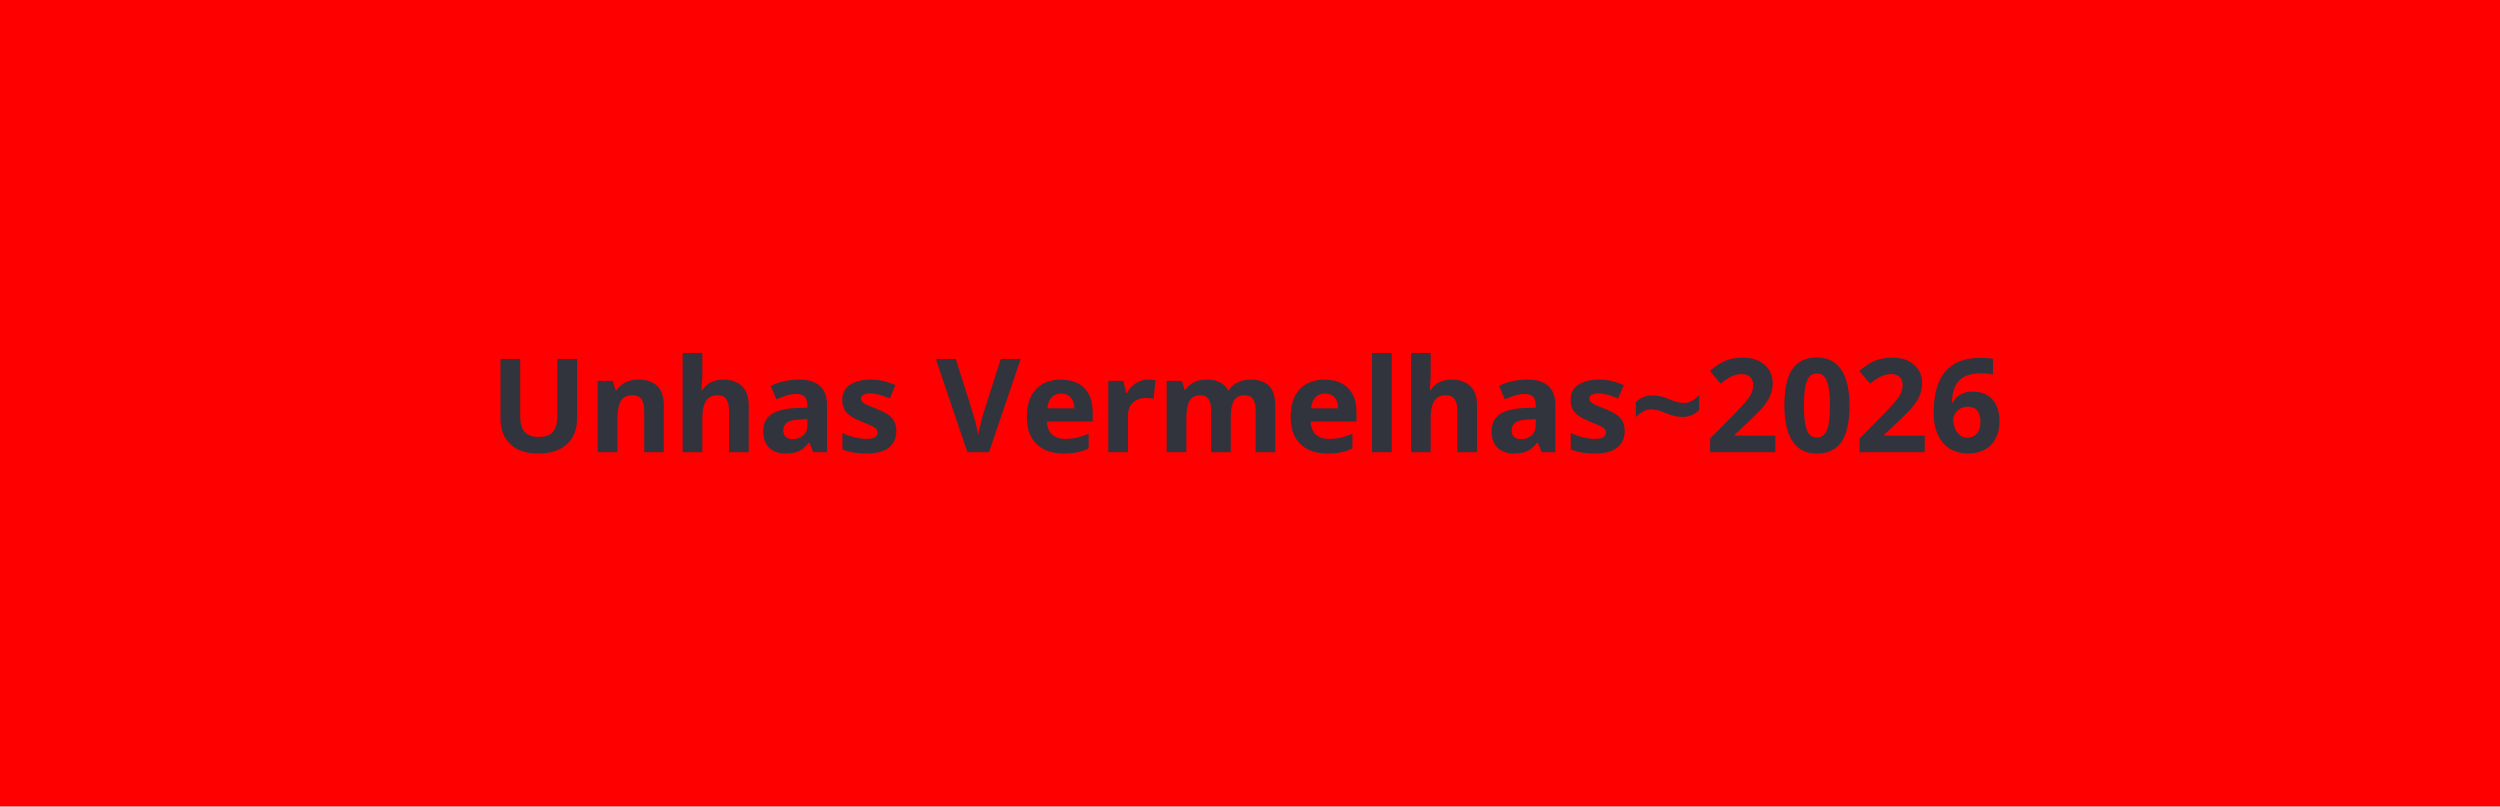
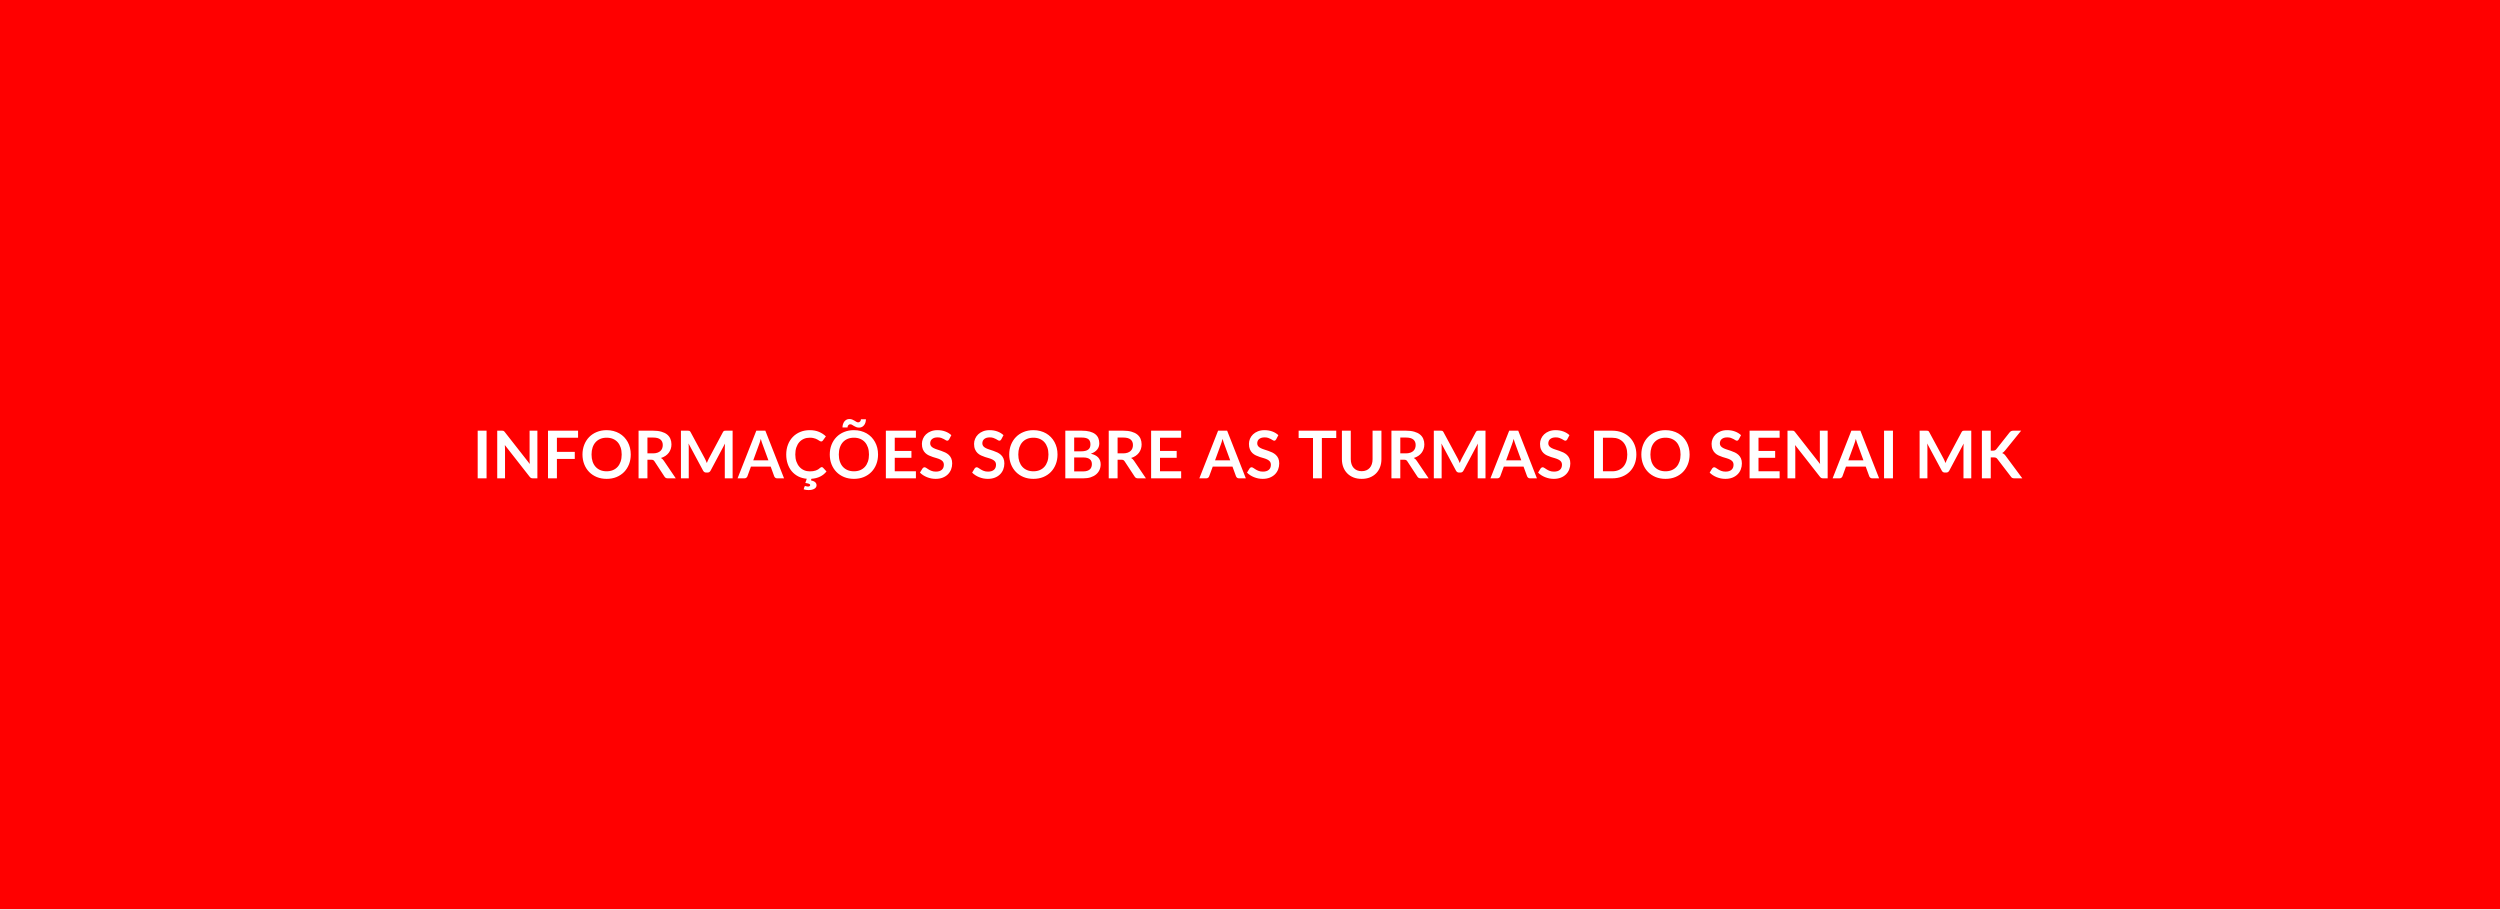
- <svg xmlns="http://www.w3.org/2000/svg" width="1550" height="500" viewBox="0 0 1550 500">
+ <svg xmlns="http://www.w3.org/2000/svg" width="1100" height="400" viewBox="0 0 1100 400">
  <rect width="100%" height="100%" fill="#FF0000" />
-   <path fill="#31343C" d="M357.765 222.545v37.42q0 5.99-2.63 10.81t-7.94 7.62q-5.3 2.79-13.4 2.79-11.5 0-17.5-5.87-5.99-5.88-5.99-15.51v-37.26h12.23v35.39q0 7.13 2.92 10.05 2.91 2.91 8.66 2.91 4.05 0 6.56-1.37 2.52-1.38 3.69-4.3 1.17-2.91 1.17-7.37v-35.31zm38.07 12.79q7.3 0 11.51 3.81t4.21 12.39v28.84h-12.15v-25.76q0-4.78-1.74-7.17t-5.39-2.39q-5.51 0-7.49 3.77-1.99 3.77-1.99 10.81v20.74h-12.23v-44.23h9.4l1.7 5.92h.49q1.45-2.19 3.52-3.69 2.06-1.5 4.62-2.27 2.55-.77 5.54-.77m39.61-16.52v12.39q0 3.57-.2 6.28t-.36 4.33h.64q1.46-2.35 3.41-3.72 1.94-1.38 4.33-2.07t5.06-.69q4.78 0 8.35 1.7 3.56 1.71 5.54 5.23 1.99 3.52 1.99 9.27v28.84h-12.23v-25.76q0-4.78-1.7-7.17t-5.35-2.39q-3.56 0-5.63 1.7-2.06 1.71-2.96 4.95-.89 3.24-.89 7.93v20.74h-12.23v-61.56zm60.19 16.52q8.34 0 12.71 3.93 4.38 3.93 4.38 11.63v29.48h-8.51l-2.35-5.99h-.32q-1.86 2.34-3.85 3.88-1.98 1.54-4.57 2.23-2.6.69-6.32.69-3.89 0-6.97-1.5t-4.86-4.58q-1.78-3.07-1.78-7.77 0-6.97 5.02-10.45t14.99-3.89l7.37-.24v-1.38q0-3.97-1.78-5.55-1.79-1.58-5.03-1.58-2.99 0-6.15.98-3.16.97-6.24 2.35l-3.56-8.35q3.48-1.78 7.98-2.83 4.49-1.06 9.84-1.06m4.94 24.55-4.62.24q-5.75.16-8.02 1.86t-2.27 4.78q0 2.84 1.58 4.17 1.58 1.34 4.17 1.34 3.89 0 6.53-2.27 2.63-2.27 2.63-6.48zm55.16 7.45q0 4.21-1.99 7.33-1.98 3.12-6.03 4.82t-10.29 1.7q-4.7 0-8.26-.61t-6.88-1.98v-10.13q3.56 1.7 7.69 2.68 4.13.97 7.13.97 3.72 0 5.39-1.05 1.66-1.06 1.66-2.84 0-1.22-.81-2.19t-3-2.02-6.16-2.59q-3.97-1.62-6.64-3.37-2.67-1.74-4.01-4.17t-1.34-6.07q0-6.08 4.82-9.28t12.76-3.2q4.29 0 7.98.89 3.69.9 7.41 2.52l-3.48 8.34q-3.08-1.38-6.32-2.27t-5.75-.89q-2.75 0-4.29.85t-1.54 2.39q0 1.13.85 2.02.85.9 3 1.87 2.14.97 6.03 2.51 3.97 1.54 6.64 3.28t4.05 4.21 1.38 6.28m64.72-44.79h12.39l-19.68 57.83h-13.37l-19.6-57.83h12.39l10.86 34.42q.32.89.93 3.28t1.25 5.02q.65 2.64.9 4.42.24-1.78.85-4.42.6-2.63 1.25-5.02t.89-3.28zm37.18 12.79q6.15 0 10.61 2.31 4.45 2.31 6.84 6.81 2.39 4.49 2.39 10.97v5.91h-28.43q.16 5.03 3.08 7.9 2.91 2.88 8.34 2.88 4.13 0 7.53-.81 3.41-.81 6.97-2.43v9.15q-3.24 1.62-6.84 2.39-3.61.77-8.95.77-6.57 0-11.63-2.43t-7.98-7.49q-2.91-5.07-2.91-12.68 0-7.78 2.63-12.92t7.37-7.73q4.74-2.6 10.98-2.6m.32 8.67q-3.64 0-5.91 2.31t-2.68 6.84h16.69q0-2.67-.89-4.69-.89-2.03-2.71-3.24-1.83-1.22-4.5-1.22m53.62-8.67q1.22 0 2.64.13 1.41.12 2.22.36l-1.21 11.42q-.89-.16-2.11-.32-1.21-.17-2.91-.17-1.87 0-3.77.57t-3.52 1.86q-1.62 1.3-2.6 3.41-.97 2.1-.97 5.34v22.44h-12.23v-44.23h9.32l1.78 7.46h.56q1.3-2.35 3.24-4.22 1.95-1.86 4.38-2.95 2.43-1.1 5.18-1.1m63.67 0q7.61 0 11.5 3.81t3.89 12.39v28.84h-12.15v-25.76q0-5.1-1.7-7.33t-5.11-2.23q-4.69 0-6.64 3.41-1.94 3.4-1.94 9.8v22.11h-12.23v-25.76q0-3.32-.73-5.43-.73-2.1-2.19-3.11-1.46-1.02-3.72-1.02-3.33 0-5.23 1.7-1.9 1.71-2.67 4.95t-.77 7.93v20.74h-12.23v-44.23h9.39l1.79 5.67h.4q1.3-2.02 3.2-3.48t4.41-2.23q2.52-.77 5.59-.77 4.94 0 8.23 1.7 3.28 1.71 5.14 4.95h.4q2.19-3.33 5.67-4.99 3.49-1.66 7.7-1.66m45.93 0q6.15 0 10.61 2.31 4.45 2.31 6.84 6.81 2.39 4.49 2.39 10.97v5.91h-28.43q.16 5.03 3.08 7.9 2.91 2.88 8.34 2.88 4.13 0 7.53-.81 3.41-.81 6.97-2.43v9.15q-3.24 1.62-6.84 2.39-3.61.77-8.96.77-6.56 0-11.62-2.43t-7.98-7.49q-2.91-5.07-2.91-12.68 0-7.78 2.63-12.92t7.37-7.73q4.74-2.6 10.98-2.6m.32 8.67q-3.65 0-5.91 2.31-2.27 2.31-2.68 6.84h16.69q0-2.67-.89-4.69-.89-2.03-2.71-3.24-1.83-1.22-4.5-1.22m41.39-25.19v61.56h-12.23v-61.56zm24.14 0v12.39q0 3.57-.2 6.28-.21 2.71-.37 4.33h.65q1.46-2.35 3.4-3.72 1.95-1.38 4.34-2.07 2.38-.69 5.06-.69 4.78 0 8.34 1.7 3.56 1.71 5.55 5.23 1.98 3.52 1.98 9.27v28.84h-12.23v-25.76q0-4.78-1.7-7.17t-5.34-2.39q-3.57 0-5.63 1.7-2.07 1.71-2.96 4.95t-.89 7.93v20.74h-12.23v-61.56zm60.18 16.52q8.35 0 12.72 3.93t4.37 11.63v29.48h-8.5l-2.35-5.99h-.33q-1.86 2.34-3.84 3.88-1.99 1.54-4.58 2.23t-6.32.69q-3.89 0-6.96-1.5-3.08-1.5-4.86-4.58-1.78-3.07-1.78-7.77 0-6.97 5.02-10.45t14.98-3.89l7.37-.24v-1.38q0-3.97-1.78-5.55t-5.02-1.58q-3 0-6.16.98-3.16.97-6.23 2.35l-3.57-8.35q3.48-1.78 7.98-2.83 4.5-1.06 9.84-1.06m4.94 24.55-4.61.24q-5.76.16-8.02 1.86-2.27 1.7-2.27 4.78 0 2.84 1.58 4.17 1.58 1.34 4.17 1.34 3.89 0 6.52-2.27t2.63-6.48zm55.16 7.45q0 4.21-1.98 7.33-1.99 3.12-6.04 4.82t-10.28 1.7q-4.7 0-8.26-.61-3.57-.61-6.89-1.98v-10.13q3.57 1.7 7.7 2.68 4.13.97 7.12.97 3.73 0 5.39-1.05 1.66-1.06 1.66-2.84 0-1.22-.81-2.19t-3-2.02q-2.18-1.05-6.15-2.59-3.97-1.62-6.64-3.37-2.68-1.74-4.01-4.17-1.34-2.43-1.34-6.07 0-6.08 4.82-9.28t12.76-3.2q4.29 0 7.98.89 3.68.9 7.41 2.52l-3.49 8.34q-3.07-1.38-6.31-2.27t-5.76-.89q-2.75 0-4.29.85t-1.54 2.39q0 1.13.85 2.02.85.9 3 1.87t6.03 2.51q3.97 1.54 6.65 3.28 2.67 1.74 4.05 4.21 1.37 2.47 1.37 6.28m25.11-11.34q-2.99-1.3-5.06-1.74-2.06-.45-3.93-.45-2.26 0-4.74 1.38-2.47 1.38-4.49 3.4v-9.15q2.02-2.11 4.58-3.2 2.55-1.09 5.54-1.09 2.35 0 4.74.44 2.39.45 6.2 2.07 3 1.29 5.1 1.74 2.11.44 3.89.44 2.35 0 4.78-1.37 2.43-1.38 4.45-3.41v9.16q-2.02 2.1-4.53 3.2-2.51 1.09-5.59 1.09-2.35 0-4.74-.49-2.39-.48-6.2-2.02m68.29 14.09v10.29h-40.42v-8.51l14.5-14.66q4.37-4.53 7.04-7.57 2.68-3.04 3.89-5.51 1.22-2.47 1.22-5.3 0-3.49-1.91-5.19-1.9-1.7-5.14-1.7-3.32 0-6.48 1.54t-6.64 4.38l-6.64-7.86q2.51-2.19 5.3-4.05 2.8-1.87 6.48-3.04 3.69-1.17 8.87-1.17 5.67 0 9.76 2.06 4.09 2.07 6.32 5.59t2.23 7.98q0 4.78-1.91 8.75-1.9 3.97-5.5 7.85-3.61 3.89-8.71 8.59l-7.45 6.97v.56zm46-18.63q0 6.97-1.09 12.48-1.09 5.5-3.48 9.35t-6.24 5.87q-3.85 2.03-9.44 2.03-6.96 0-11.42-3.56-4.45-3.57-6.6-10.21-2.14-6.64-2.14-15.96 0-9.39 1.94-16.03 1.94-6.65 6.4-10.21 4.45-3.57 11.82-3.57 6.97 0 11.43 3.53 4.45 3.52 6.64 10.2 2.18 6.69 2.18 16.08m-28.26 0q0 6.56.73 10.98.72 4.41 2.47 6.64 1.74 2.23 4.81 2.23 3.08 0 4.82-2.19 1.75-2.19 2.52-6.6.77-4.42.77-11.06t-.77-11.05q-.77-4.42-2.52-6.65-1.74-2.22-4.82-2.22-3.07 0-4.81 2.22-1.75 2.23-2.47 6.65-.73 4.41-.73 11.05m74.92 18.63v10.29h-40.42v-8.51l14.5-14.66q4.38-4.53 7.05-7.57t3.89-5.51q1.21-2.47 1.21-5.3 0-3.49-1.9-5.19-1.91-1.7-5.15-1.7-3.32 0-6.48 1.54t-6.64 4.38l-6.64-7.86q2.51-2.19 5.31-4.05 2.79-1.87 6.48-3.04 3.68-1.17 8.87-1.17 5.67 0 9.76 2.06 4.09 2.07 6.31 5.59 2.23 3.52 2.23 7.98 0 4.78-1.9 8.75-1.91 3.97-5.51 7.85-3.6 3.89-8.71 8.59l-7.45 6.97v.56zm5.51-14.25q0-5.03.73-9.89t2.55-9.19 5.1-7.69q3.28-3.37 8.35-5.27 5.06-1.9 12.27-1.9 1.7 0 3.97.12 2.26.12 3.8.45v9.8q-1.54-.41-3.36-.61t-3.6-.2q-5.43 0-8.95 1.29-3.53 1.3-5.55 3.73-2.03 2.43-2.96 5.71t-1.09 7.33h.48q1.14-1.94 2.8-3.44t4.09-2.39 5.67-.89q5.1 0 8.79 2.14 3.68 2.15 5.71 6.24 2.02 4.09 2.02 9.92 0 6.24-2.39 10.77-2.39 4.54-6.8 6.93-4.42 2.39-10.49 2.39-4.45 0-8.3-1.54t-6.73-4.66q-2.87-3.12-4.49-7.89-1.62-4.78-1.62-11.26m20.9 15.55q3.56 0 5.83-2.47t2.27-7.66q0-4.21-1.95-6.64-1.94-2.43-5.91-2.43-2.67 0-4.7 1.18-2.02 1.17-3.16 3.03-1.13 1.87-1.13 3.81 0 2.03.57 4.01.56 1.98 1.66 3.61 1.09 1.61 2.71 2.59 1.62.97 3.81.97" />
+   <path fill="#FFFFFF" d="M214.09 189.5v20.97h-3.91V189.5zm18.93 0h3.43v20.97h-2q-.46 0-.77-.15-.32-.15-.61-.52l-10.94-13.98q.08.96.08 1.77v12.88h-3.43V189.5h2.04q.25 0 .43.02.18.03.32.09.14.07.27.19t.29.33l10.99 14.03q-.05-.51-.08-1-.02-.49-.02-.91zm21.33 3.11h-9.31v6.2h7.86v3.12h-7.86v8.54h-3.92V189.5h13.23zm23.18 7.38q0 2.3-.76 4.27-.76 1.96-2.15 3.4-1.4 1.43-3.35 2.24-1.96.8-4.35.8-2.38 0-4.34-.8-1.96-.81-3.36-2.24-1.39-1.44-2.16-3.4-.77-1.97-.77-4.27 0-2.31.77-4.27.77-1.97 2.16-3.4 1.4-1.44 3.36-2.24 1.96-.81 4.34-.81 1.59 0 3 .37 1.4.37 2.58 1.04 1.17.68 2.11 1.64.93.97 1.59 2.16.65 1.19.99 2.58t.34 2.93m-3.99 0q0-1.73-.46-3.1t-1.32-2.33q-.86-.95-2.08-1.46-1.23-.51-2.76-.51-1.54 0-2.77.51-1.22.51-2.08 1.46-.87.96-1.33 2.33t-.46 3.1q0 1.72.46 3.09t1.33 2.32q.86.95 2.08 1.46 1.23.51 2.77.51 1.53 0 2.76-.51 1.22-.51 2.08-1.46t1.32-2.32.46-3.09m11.33-.51h2.43q1.11 0 1.93-.28.81-.27 1.34-.76.53-.48.79-1.15t.26-1.47q0-1.59-1.05-2.45-1.05-.85-3.21-.85h-2.49zm7.22 3.25 5.25 7.74h-3.53q-1 0-1.45-.78l-4.4-6.72q-.25-.37-.55-.53-.29-.16-.87-.16h-1.67v8.19h-3.9V189.5h6.39q2.13 0 3.66.45 1.53.44 2.51 1.23.98.8 1.44 1.91.47 1.11.47 2.44 0 1.06-.31 2.01-.32.94-.9 1.71-.59.77-1.45 1.35-.87.58-1.97.91.38.22.7.51.32.3.58.71m27.32-13.23h2.94v20.97h-3.44v-13.54q0-.82.09-1.76l-6.34 11.91q-.45.85-1.37.85h-.55q-.93 0-1.38-.85l-6.41-11.95q.04.48.07.94.03.47.03.86v13.54h-3.44V189.5h2.95q.26 0 .45.02.19.01.34.07t.27.19q.13.13.24.35l6.28 11.64q.25.46.46.96.21.49.41 1.01.2-.53.42-1.03.22-.51.47-.97l6.19-11.61q.11-.22.24-.35t.29-.19q.15-.06.34-.07.19-.02.45-.02m12.02 13.05h6.67l-2.55-6.97q-.19-.47-.4-1.1-.2-.64-.4-1.38-.19.74-.39 1.38-.21.65-.4 1.13zm5.32-13.05 8.23 20.97h-3.01q-.51 0-.83-.25-.32-.26-.48-.63l-1.56-4.28h-8.69l-1.56 4.28q-.12.33-.45.6-.34.28-.83.28h-3.04l8.25-20.97zm25.37 16.27 1.54 1.67q-1.14 1.44-2.78 2.25-1.64.82-3.87.98l-.19.68q1.36.32 1.91.87.55.54.55 1.3 0 .49-.25.88-.26.39-.73.67-.47.27-1.12.42-.65.14-1.44.14-.59 0-1.11-.08-.51-.08-1.02-.24l.34-1.11q.08-.34.42-.34.2 0 .44.11t.7.11q.48 0 .72-.18t.24-.44q0-.42-.52-.6-.53-.19-1.61-.35l.64-1.85q-2.09-.19-3.77-1.05-1.67-.87-2.85-2.27-1.17-1.41-1.79-3.28-.63-1.87-.63-4.07 0-2.37.76-4.33.75-1.97 2.12-3.39t3.27-2.21 4.2-.79 4.07.75q1.78.76 3.03 1.98l-1.31 1.81q-.12.17-.3.3t-.5.13q-.21 0-.45-.12-.23-.12-.5-.3-.28-.18-.64-.4t-.84-.4-1.11-.31q-.63-.12-1.46-.12-1.41 0-2.57.5-1.17.5-2.01 1.45t-1.31 2.32q-.46 1.37-.46 3.13 0 1.77.5 3.14.5 1.38 1.36 2.32.85.95 2.01 1.45t2.49.5q.8 0 1.45-.09.64-.09 1.19-.28.54-.19 1.03-.48.48-.3.96-.73.15-.14.3-.21.16-.08.34-.08.32 0 .56.24m24.22-5.78q0 2.3-.76 4.27-.76 1.96-2.16 3.4-1.39 1.43-3.35 2.24-1.95.8-4.35.8-2.37 0-4.33-.8-1.96-.81-3.36-2.24-1.4-1.44-2.17-3.4-.76-1.97-.76-4.27 0-2.31.76-4.27.77-1.97 2.17-3.4 1.4-1.44 3.36-2.24 1.96-.81 4.33-.81 1.6 0 3.01.37 1.4.37 2.58 1.04 1.17.68 2.11 1.64.93.97 1.58 2.16.66 1.19 1 2.58t.34 2.93m-3.99 0q0-1.73-.46-3.1-.47-1.37-1.32-2.33-.86-.95-2.08-1.46-1.23-.51-2.77-.51-1.53 0-2.76.51-1.22.51-2.09 1.46-.86.96-1.32 2.33-.47 1.37-.47 3.1 0 1.72.47 3.09.46 1.37 1.32 2.32.87.95 2.09 1.46 1.23.51 2.76.51 1.54 0 2.77-.51 1.22-.51 2.08-1.46.85-.95 1.32-2.32.46-1.37.46-3.09m-4.78-14.16q.32 0 .55-.13.24-.13.4-.32.15-.2.22-.44t.07-.47H381q0 .73-.19 1.39-.2.66-.58 1.17-.39.52-.95.82-.55.3-1.28.3-.74 0-1.28-.23-.55-.23-1-.5-.44-.27-.81-.5t-.77-.23q-.33 0-.56.13t-.38.33q-.14.21-.22.45-.07.25-.07.48h-2.22q0-.71.21-1.38.2-.68.58-1.19.39-.52.95-.83.55-.31 1.28-.31.74 0 1.29.23t.99.5q.43.27.81.5.37.23.77.23m25.43 6.78h-9.31v5.81h7.34v3h-7.34v5.93H403v3.12h-13.22V189.5H403zm15.59-1.14-.97 1.85q-.18.3-.37.44-.2.14-.49.14-.3 0-.66-.23-.36-.22-.85-.5-.49-.27-1.15-.5-.66-.22-1.56-.22-.81 0-1.42.19-.61.2-1.02.55-.42.34-.62.83t-.2 1.07q0 .73.41 1.23.41.49 1.1.84.68.35 1.55.62.87.28 1.78.59t1.78.72q.87.42 1.56 1.05.68.63 1.09 1.54.41.92.41 2.22 0 1.42-.48 2.66-.49 1.24-1.42 2.16-.94.92-2.29 1.45t-3.09.53q-1 0-1.97-.19-.97-.2-1.86-.56t-1.68-.87q-.78-.51-1.39-1.13l1.15-1.87q.14-.21.38-.34.23-.14.49-.14.36 0 .78.3.42.29 1 .65.58.37 1.36.66.77.3 1.86.3 1.67 0 2.58-.79.92-.79.92-2.27 0-.82-.42-1.35-.41-.52-1.09-.87-.68-.36-1.55-.61-.87-.24-1.77-.53t-1.77-.7q-.87-.4-1.55-1.06-.69-.65-1.1-1.63t-.41-2.41q0-1.15.46-2.23.45-1.09 1.32-1.93t2.15-1.35q1.27-.51 2.93-.51 1.85 0 3.42.58 1.56.58 2.67 1.62m22.95 0-.97 1.85q-.18.3-.37.44-.2.14-.49.14-.3 0-.66-.23-.35-.22-.84-.5-.5-.27-1.16-.5-.66-.22-1.56-.22-.81 0-1.42.19-.61.2-1.02.55-.41.34-.62.83-.2.49-.2 1.07 0 .73.41 1.23.42.49 1.1.84t1.55.62q.87.28 1.78.59.92.31 1.79.72.87.42 1.55 1.05t1.09 1.54q.42.92.42 2.22 0 1.42-.49 2.66-.48 1.24-1.42 2.16-.93.92-2.28 1.45t-3.09.53q-1 0-1.97-.19-.98-.2-1.87-.56t-1.67-.87-1.39-1.13l1.14-1.87q.15-.21.38-.34.23-.14.49-.14.36 0 .78.3.43.29 1.01.65.58.37 1.35.66.78.3 1.86.3 1.67 0 2.59-.79.91-.79.91-2.27 0-.82-.41-1.35-.42-.52-1.1-.87-.68-.36-1.55-.61-.87-.24-1.77-.53t-1.77-.7q-.87-.4-1.55-1.06-.68-.65-1.09-1.63-.42-.98-.42-2.41 0-1.15.46-2.23.46-1.09 1.33-1.93t2.14-1.35q1.28-.51 2.93-.51 1.86 0 3.42.58 1.57.58 2.67 1.62m23.77 8.52q0 2.3-.77 4.27-.76 1.96-2.15 3.4-1.39 1.43-3.35 2.24-1.96.8-4.35.8-2.38 0-4.33-.8-1.96-.81-3.36-2.24-1.4-1.44-2.17-3.4-.77-1.97-.77-4.27 0-2.31.77-4.27.77-1.97 2.17-3.4 1.4-1.44 3.36-2.24 1.95-.81 4.33-.81 1.6 0 3 .37 1.41.37 2.58 1.04 1.18.68 2.11 1.64.94.97 1.59 2.16t1 2.58q.34 1.39.34 2.93m-3.99 0q0-1.73-.47-3.1-.46-1.37-1.32-2.33-.85-.95-2.08-1.46-1.22-.51-2.76-.51t-2.76.51q-1.23.51-2.09 1.46-.86.96-1.33 2.33-.46 1.37-.46 3.1 0 1.72.46 3.09.47 1.37 1.33 2.32t2.09 1.46q1.22.51 2.76.51t2.76-.51q1.23-.51 2.08-1.46.86-.95 1.32-2.32.47-1.37.47-3.09m11.32 7.43h3.95q1.08 0 1.82-.26t1.19-.69q.44-.44.63-1.02.2-.58.2-1.23 0-.68-.22-1.22-.22-.55-.68-.93-.46-.39-1.2-.59-.73-.2-1.76-.2h-3.93zm3.32-14.9h-3.32v6.06h3.11q2 0 3.02-.73 1.02-.72 1.02-2.3 0-1.64-.93-2.34-.92-.69-2.9-.69m-7.22-3.02h7.22q2.06 0 3.53.39 1.46.4 2.4 1.12.93.73 1.37 1.76.43 1.02.43 2.32 0 .73-.22 1.41-.21.67-.67 1.26t-1.16 1.07q-.7.47-1.67.81 4.32.97 4.32 4.67 0 1.33-.51 2.46t-1.48 1.95-2.39 1.29q-1.42.46-3.25.46h-7.92zm23 9.98h2.44q1.1 0 1.92-.28.82-.27 1.35-.76.52-.48.79-1.15.26-.67.26-1.47 0-1.59-1.05-2.45-1.06-.85-3.22-.85h-2.49zm7.22 3.25 5.25 7.74h-3.52q-1 0-1.45-.78l-4.41-6.72q-.25-.37-.55-.53-.29-.16-.87-.16h-1.67v8.19h-3.9V189.5h6.39q2.13 0 3.66.45 1.53.44 2.51 1.23.98.8 1.45 1.91.46 1.11.46 2.44 0 1.06-.31 2.01-.31.94-.9 1.71t-1.45 1.35-1.97.91q.38.22.7.51.32.3.58.71m20.75-10.12h-9.31v5.81h7.34v3h-7.34v5.93h9.31v3.12h-13.22V189.5h13.22zm14.91 9.94h6.67l-2.56-6.97q-.18-.47-.39-1.1-.2-.64-.4-1.38-.19.74-.4 1.38-.2.65-.39 1.13zm5.32-13.05 8.23 20.97h-3.01q-.51 0-.83-.25-.32-.26-.48-.63l-1.56-4.28h-8.69l-1.57 4.28q-.11.33-.44.6-.34.28-.83.28h-3.05l8.25-20.97zm22.54 1.97-.97 1.85q-.17.3-.37.44-.19.14-.48.14-.31 0-.66-.23-.36-.22-.85-.5-.49-.27-1.15-.5-.66-.22-1.56-.22-.81 0-1.42.19-.61.2-1.02.55-.42.34-.62.83t-.2 1.07q0 .73.41 1.23.41.49 1.09.84.69.35 1.56.62.87.28 1.78.59t1.78.72q.87.42 1.55 1.05.69.63 1.1 1.54.41.92.41 2.22 0 1.42-.48 2.66-.49 1.24-1.42 2.16-.94.92-2.29 1.45t-3.09.53q-1 0-1.97-.19-.97-.2-1.86-.56t-1.68-.87q-.78-.51-1.39-1.13l1.15-1.87q.14-.21.37-.34.24-.14.5-.14.36 0 .78.3.42.29 1 .65.58.37 1.36.66.77.3 1.86.3 1.67 0 2.58-.79t.91-2.27q0-.82-.41-1.35-.41-.52-1.09-.87-.69-.36-1.56-.61-.87-.24-1.77-.53-.89-.29-1.76-.7-.87-.4-1.56-1.06-.68-.65-1.09-1.63t-.41-2.41q0-1.15.45-2.23.46-1.09 1.33-1.93t2.15-1.35q1.27-.51 2.92-.51 1.86 0 3.43.58 1.56.58 2.66 1.62m25.47-1.97v3.21h-6.33v17.76h-3.9v-17.76h-6.32v-3.21zm11.19 17.82q1.13 0 2.02-.37.9-.38 1.5-1.06.61-.68.94-1.66.33-.97.33-2.17V189.5h3.9v12.56q0 1.87-.61 3.46-.6 1.59-1.72 2.74t-2.73 1.8q-1.61.64-3.63.64-2.03 0-3.64-.64-1.61-.65-2.73-1.8-1.13-1.15-1.73-2.74t-.6-3.46V189.5h3.9v12.55q0 1.2.33 2.17.32.97.94 1.66t1.51 1.07q.89.37 2.02.37m16.99-7.84h2.44q1.1 0 1.92-.28.82-.27 1.35-.76.53-.48.79-1.15t.26-1.47q0-1.59-1.05-2.45-1.05-.85-3.21-.85h-2.5zm7.23 3.25 5.24 7.74h-3.52q-1 0-1.45-.78l-4.41-6.72q-.24-.37-.54-.53t-.88-.16h-1.67v8.19h-3.9V189.5h6.4q2.13 0 3.66.45 1.53.44 2.51 1.23.98.8 1.44 1.91.47 1.11.47 2.44 0 1.06-.32 2.01-.31.94-.9 1.71-.58.77-1.45 1.35-.86.58-1.96.91.38.22.7.51.31.3.58.71m27.31-13.23h2.95v20.97h-3.44v-13.54q0-.82.09-1.76l-6.34 11.91q-.45.85-1.38.85H642q-.93 0-1.37-.85l-6.41-11.95q.04.48.07.94.03.47.03.86v13.54h-3.44V189.5h2.94q.27 0 .45.02.19.01.35.07.15.06.27.19t.24.35l6.28 11.64q.24.46.46.96.21.49.41 1.01.2-.53.42-1.03.22-.51.46-.97l6.19-11.61q.12-.22.25-.35t.28-.19q.16-.06.34-.07.19-.02.45-.02m12.02 13.05h6.67l-2.55-6.97q-.19-.47-.39-1.1-.2-.64-.41-1.38-.18.74-.39 1.38-.2.65-.39 1.13zm5.33-13.05 8.23 20.97h-3.01q-.51 0-.83-.25-.32-.26-.48-.63l-1.57-4.28h-8.68l-1.57 4.28q-.11.33-.45.6-.33.28-.82.28h-3.05l8.25-20.97zm22.54 1.97-.97 1.85q-.17.3-.37.44-.19.14-.48.14-.31 0-.66-.23-.36-.22-.85-.5-.49-.27-1.15-.5-.66-.22-1.56-.22-.82 0-1.42.19-.61.2-1.03.55-.41.34-.61.83-.21.49-.21 1.07 0 .73.42 1.23.41.49 1.09.84t1.55.62q.87.28 1.79.59.91.31 1.78.72.87.42 1.55 1.05t1.1 1.54q.41.92.41 2.22 0 1.42-.49 2.66-.48 1.24-1.42 2.16-.93.92-2.28 1.45t-3.09.53q-1 0-1.97-.19-.97-.2-1.86-.56-.9-.36-1.68-.87t-1.39-1.13l1.14-1.87q.15-.21.38-.34.23-.14.49-.14.37 0 .79.3.42.29 1 .65.58.37 1.35.66.78.3 1.87.3 1.66 0 2.58-.79.91-.79.91-2.27 0-.82-.41-1.35-.41-.52-1.1-.87-.68-.36-1.55-.61-.87-.24-1.77-.53t-1.77-.7q-.87-.4-1.55-1.06-.68-.65-1.09-1.63-.42-.98-.42-2.41 0-1.15.46-2.23.46-1.09 1.33-1.93t2.14-1.35q1.28-.51 2.93-.51 1.86 0 3.43.58 1.56.58 2.66 1.62m29.44 8.52q0 2.3-.77 4.23t-2.16 3.32-3.35 2.16-4.35.77h-7.99V189.5h7.99q2.39 0 4.35.78 1.96.77 3.35 2.16 1.39 1.38 2.16 3.31t.77 4.24m-4 0q0-1.73-.46-3.1t-1.32-2.32-2.09-1.46q-1.22-.5-2.76-.5h-4.07v14.76h4.07q1.54 0 2.76-.51 1.23-.51 2.09-1.46t1.32-2.32.46-3.09m27.43 0q0 2.3-.76 4.27-.76 1.96-2.15 3.4-1.4 1.43-3.35 2.24-1.96.8-4.35.8-2.38 0-4.34-.8-1.96-.81-3.36-2.24-1.4-1.44-2.16-3.4-.77-1.97-.77-4.27 0-2.31.77-4.27.76-1.97 2.16-3.4 1.4-1.44 3.36-2.24 1.96-.81 4.34-.81 1.59 0 3 .37 1.4.37 2.58 1.04 1.17.68 2.11 1.64.93.97 1.59 2.16.65 1.19.99 2.58t.34 2.93m-3.99 0q0-1.73-.46-3.1-.47-1.37-1.32-2.33-.86-.95-2.08-1.46-1.23-.51-2.76-.51-1.54 0-2.77.51-1.22.51-2.08 1.46-.87.96-1.33 2.33t-.46 3.1q0 1.72.46 3.09t1.33 2.32q.86.95 2.08 1.46 1.23.51 2.77.51 1.53 0 2.76-.51 1.22-.51 2.08-1.46.85-.95 1.32-2.32.46-1.37.46-3.09m26.61-8.52-.97 1.85q-.18.3-.37.44-.2.14-.49.14-.3 0-.66-.23-.35-.22-.84-.5-.5-.27-1.16-.5-.66-.22-1.56-.22-.81 0-1.42.19-.61.2-1.02.55-.41.34-.62.83-.2.49-.2 1.07 0 .73.41 1.23.42.49 1.1.84t1.55.62q.87.28 1.78.59.92.31 1.79.72.87.42 1.55 1.05t1.09 1.54q.42.92.42 2.22 0 1.42-.49 2.66-.48 1.24-1.42 2.16-.93.92-2.28 1.45t-3.09.53q-1 0-1.97-.19-.98-.2-1.87-.56t-1.67-.87-1.39-1.13l1.14-1.87q.15-.21.38-.34.23-.14.49-.14.36 0 .78.3.43.29 1.01.65.58.37 1.35.66.78.3 1.86.3 1.67 0 2.59-.79.91-.79.91-2.27 0-.82-.41-1.35-.42-.52-1.1-.87-.68-.36-1.55-.61-.87-.24-1.77-.53t-1.77-.7q-.87-.4-1.55-1.06-.68-.65-1.09-1.63-.42-.98-.42-2.41 0-1.15.46-2.23.46-1.09 1.33-1.93t2.14-1.35q1.28-.51 2.93-.51 1.86 0 3.42.58 1.57.58 2.67 1.62m16.99 1.14h-9.3v5.81h7.33v3h-7.33v5.93h9.3v3.12h-13.22V189.5h13.22zm17.69-3.11h3.44v20.97h-2q-.46 0-.78-.15-.31-.15-.6-.52l-10.95-13.98q.09.96.09 1.77v12.88h-3.43V189.5h2.04q.25 0 .43.02.18.03.32.09.13.07.26.19.14.12.29.33l11 14.03q-.05-.51-.08-1t-.03-.91zm12.52 13.05h6.67l-2.55-6.97q-.19-.47-.4-1.1-.2-.64-.4-1.38-.19.74-.39 1.38-.21.65-.39 1.13zm5.32-13.05 8.24 20.97h-3.02q-.51 0-.83-.25-.32-.26-.48-.63l-1.56-4.28h-8.69l-1.56 4.28q-.12.33-.45.6-.34.28-.83.28h-3.04l8.25-20.97zm14.33 0v20.97h-3.92V189.5zm31.52 0h2.94v20.97h-3.43v-13.54q0-.82.08-1.76l-6.33 11.91q-.45.85-1.38.85h-.55q-.93 0-1.38-.85l-6.41-11.95q.04.48.07.94.03.47.03.86v13.54h-3.43V189.5h2.94q.26 0 .45.02.19.01.34.07t.28.19q.12.13.23.35l6.28 11.64q.25.46.46.96.21.49.41 1.01.21-.53.42-1.03.22-.51.47-.97l6.19-11.61q.11-.22.25-.35.13-.13.28-.19t.34-.07q.19-.02.45-.02m11.51 0v8.79h.91q.56 0 .92-.15t.62-.49l5.79-7.32q.36-.46.76-.65.4-.18 1.01-.18h3.36l-7.06 8.72q-.62.79-1.29 1.13.48.17.86.48.39.32.73.82l7.28 9.82h-3.43q-.7 0-1.04-.2-.34-.19-.57-.57l-5.93-7.74q-.28-.39-.64-.55t-1.05-.16h-1.23v9.22h-3.9V189.5z" />
</svg>
